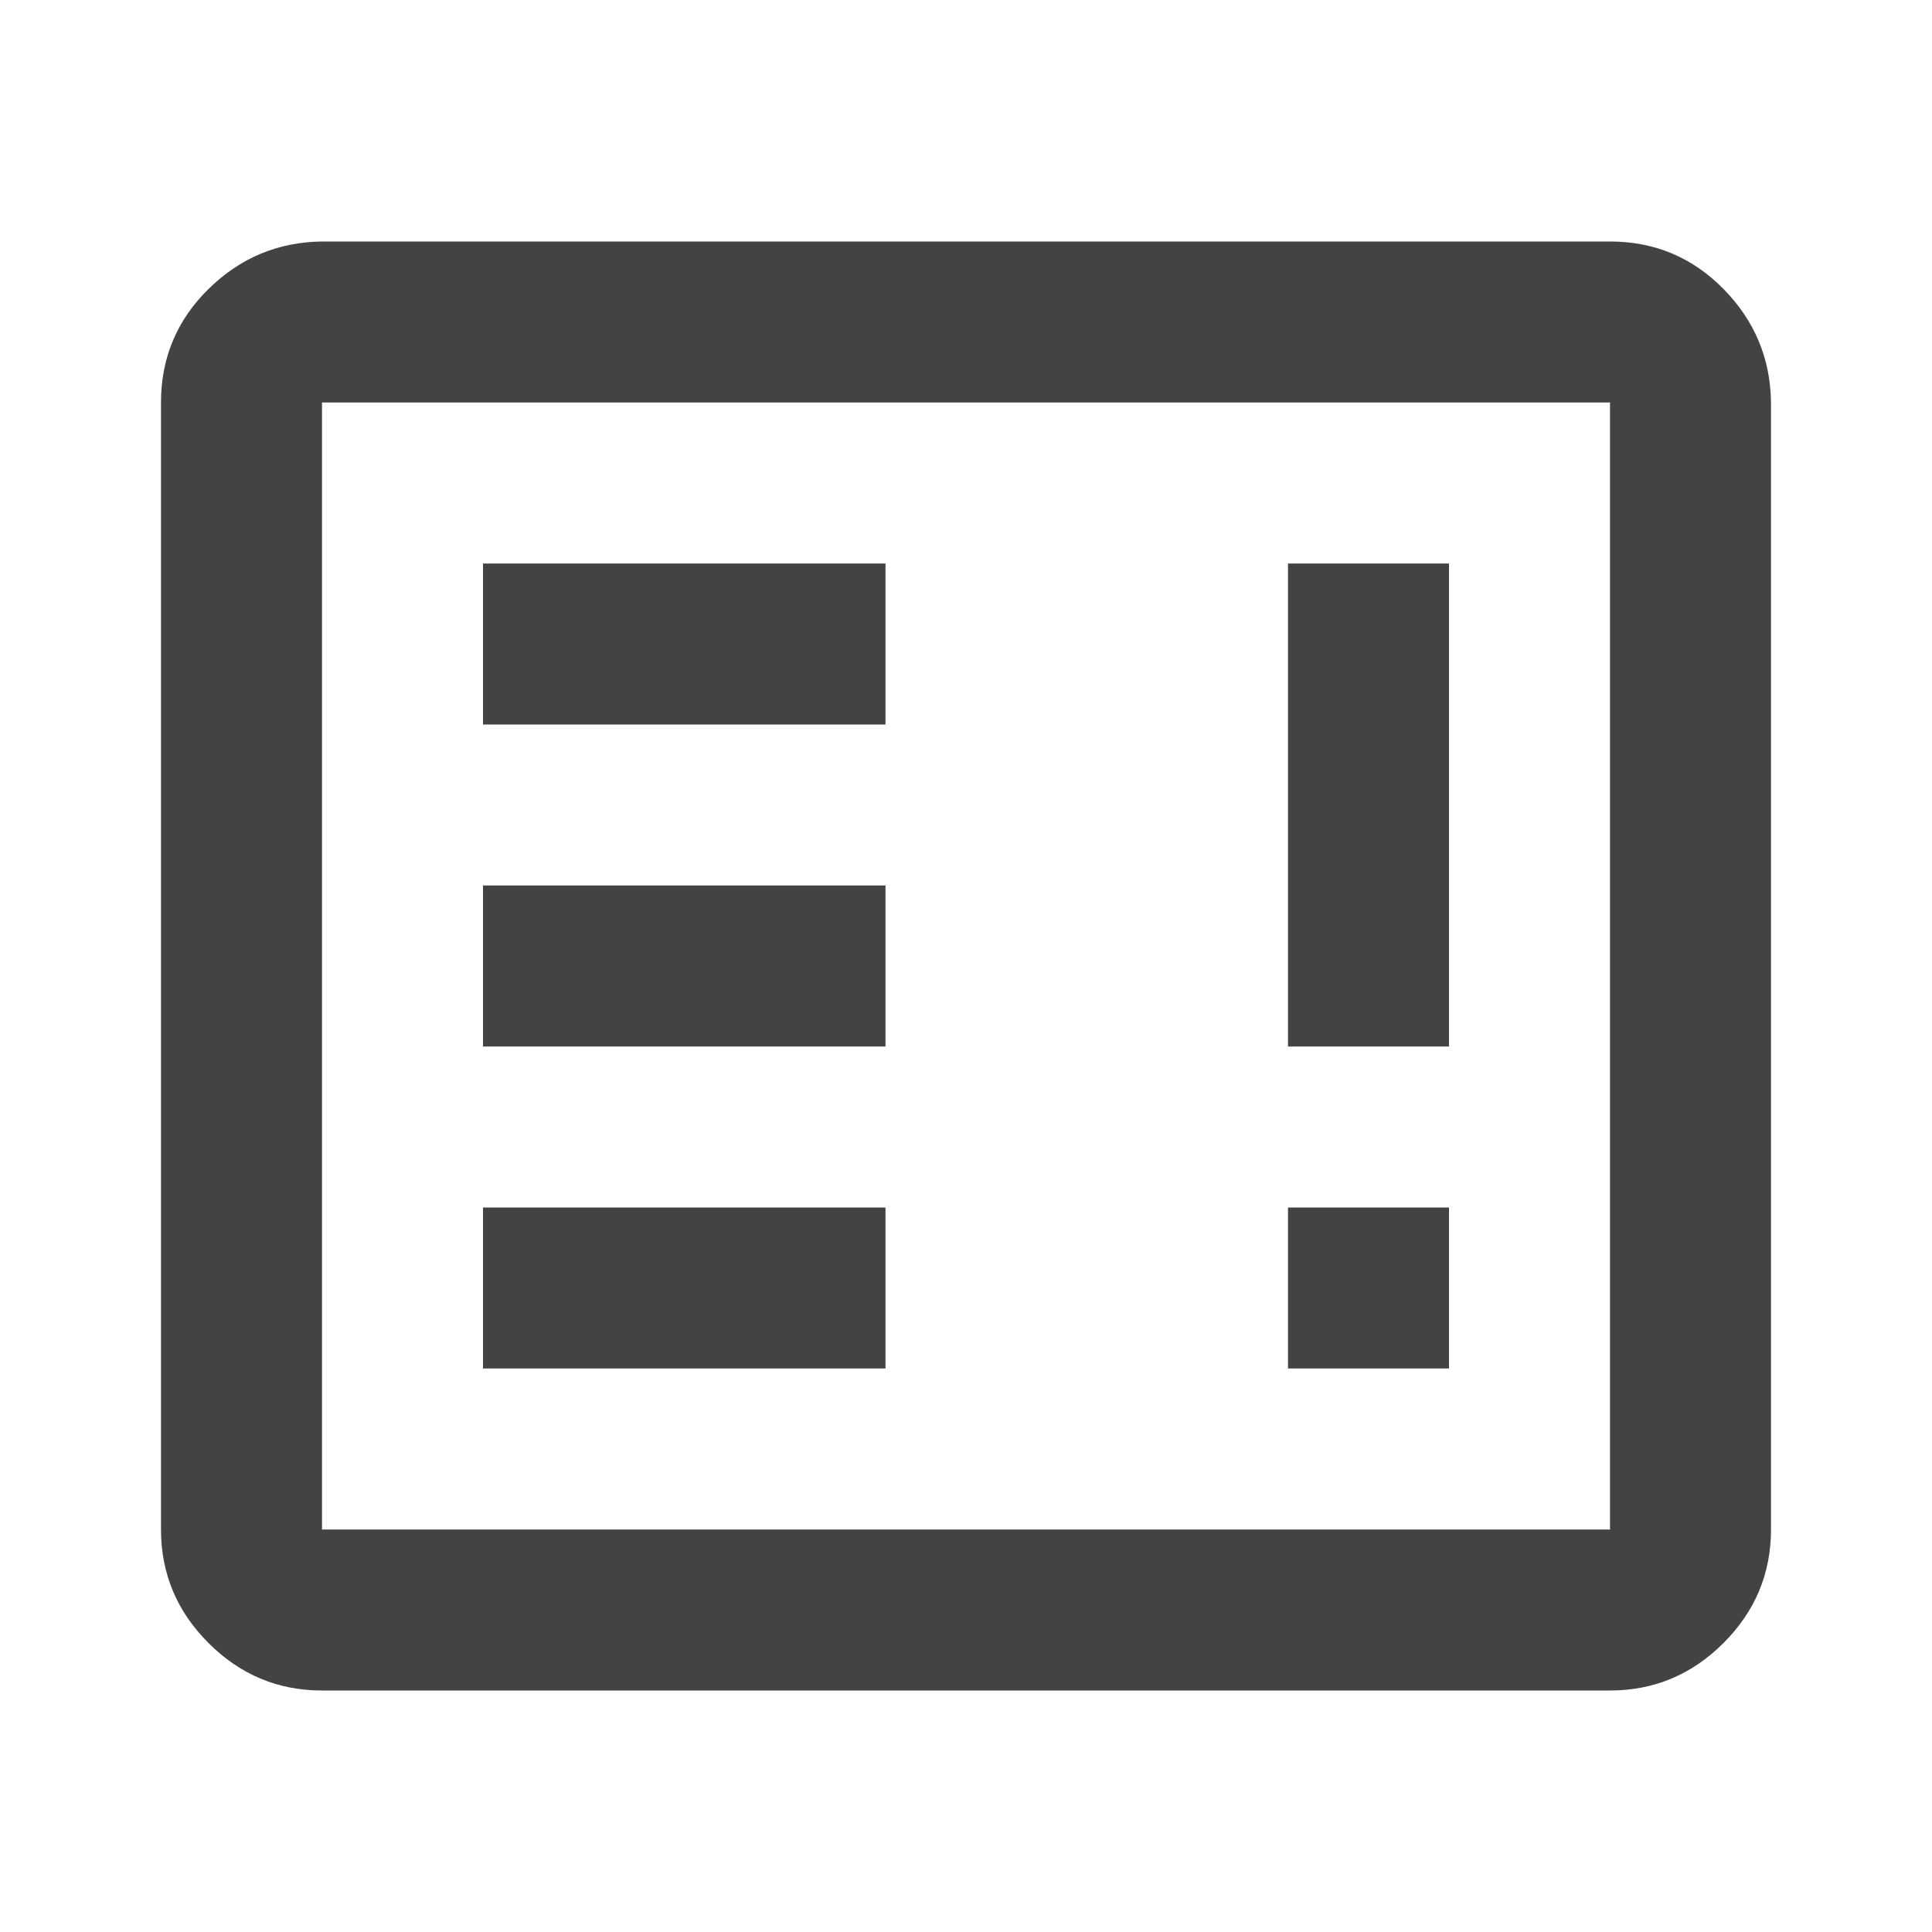
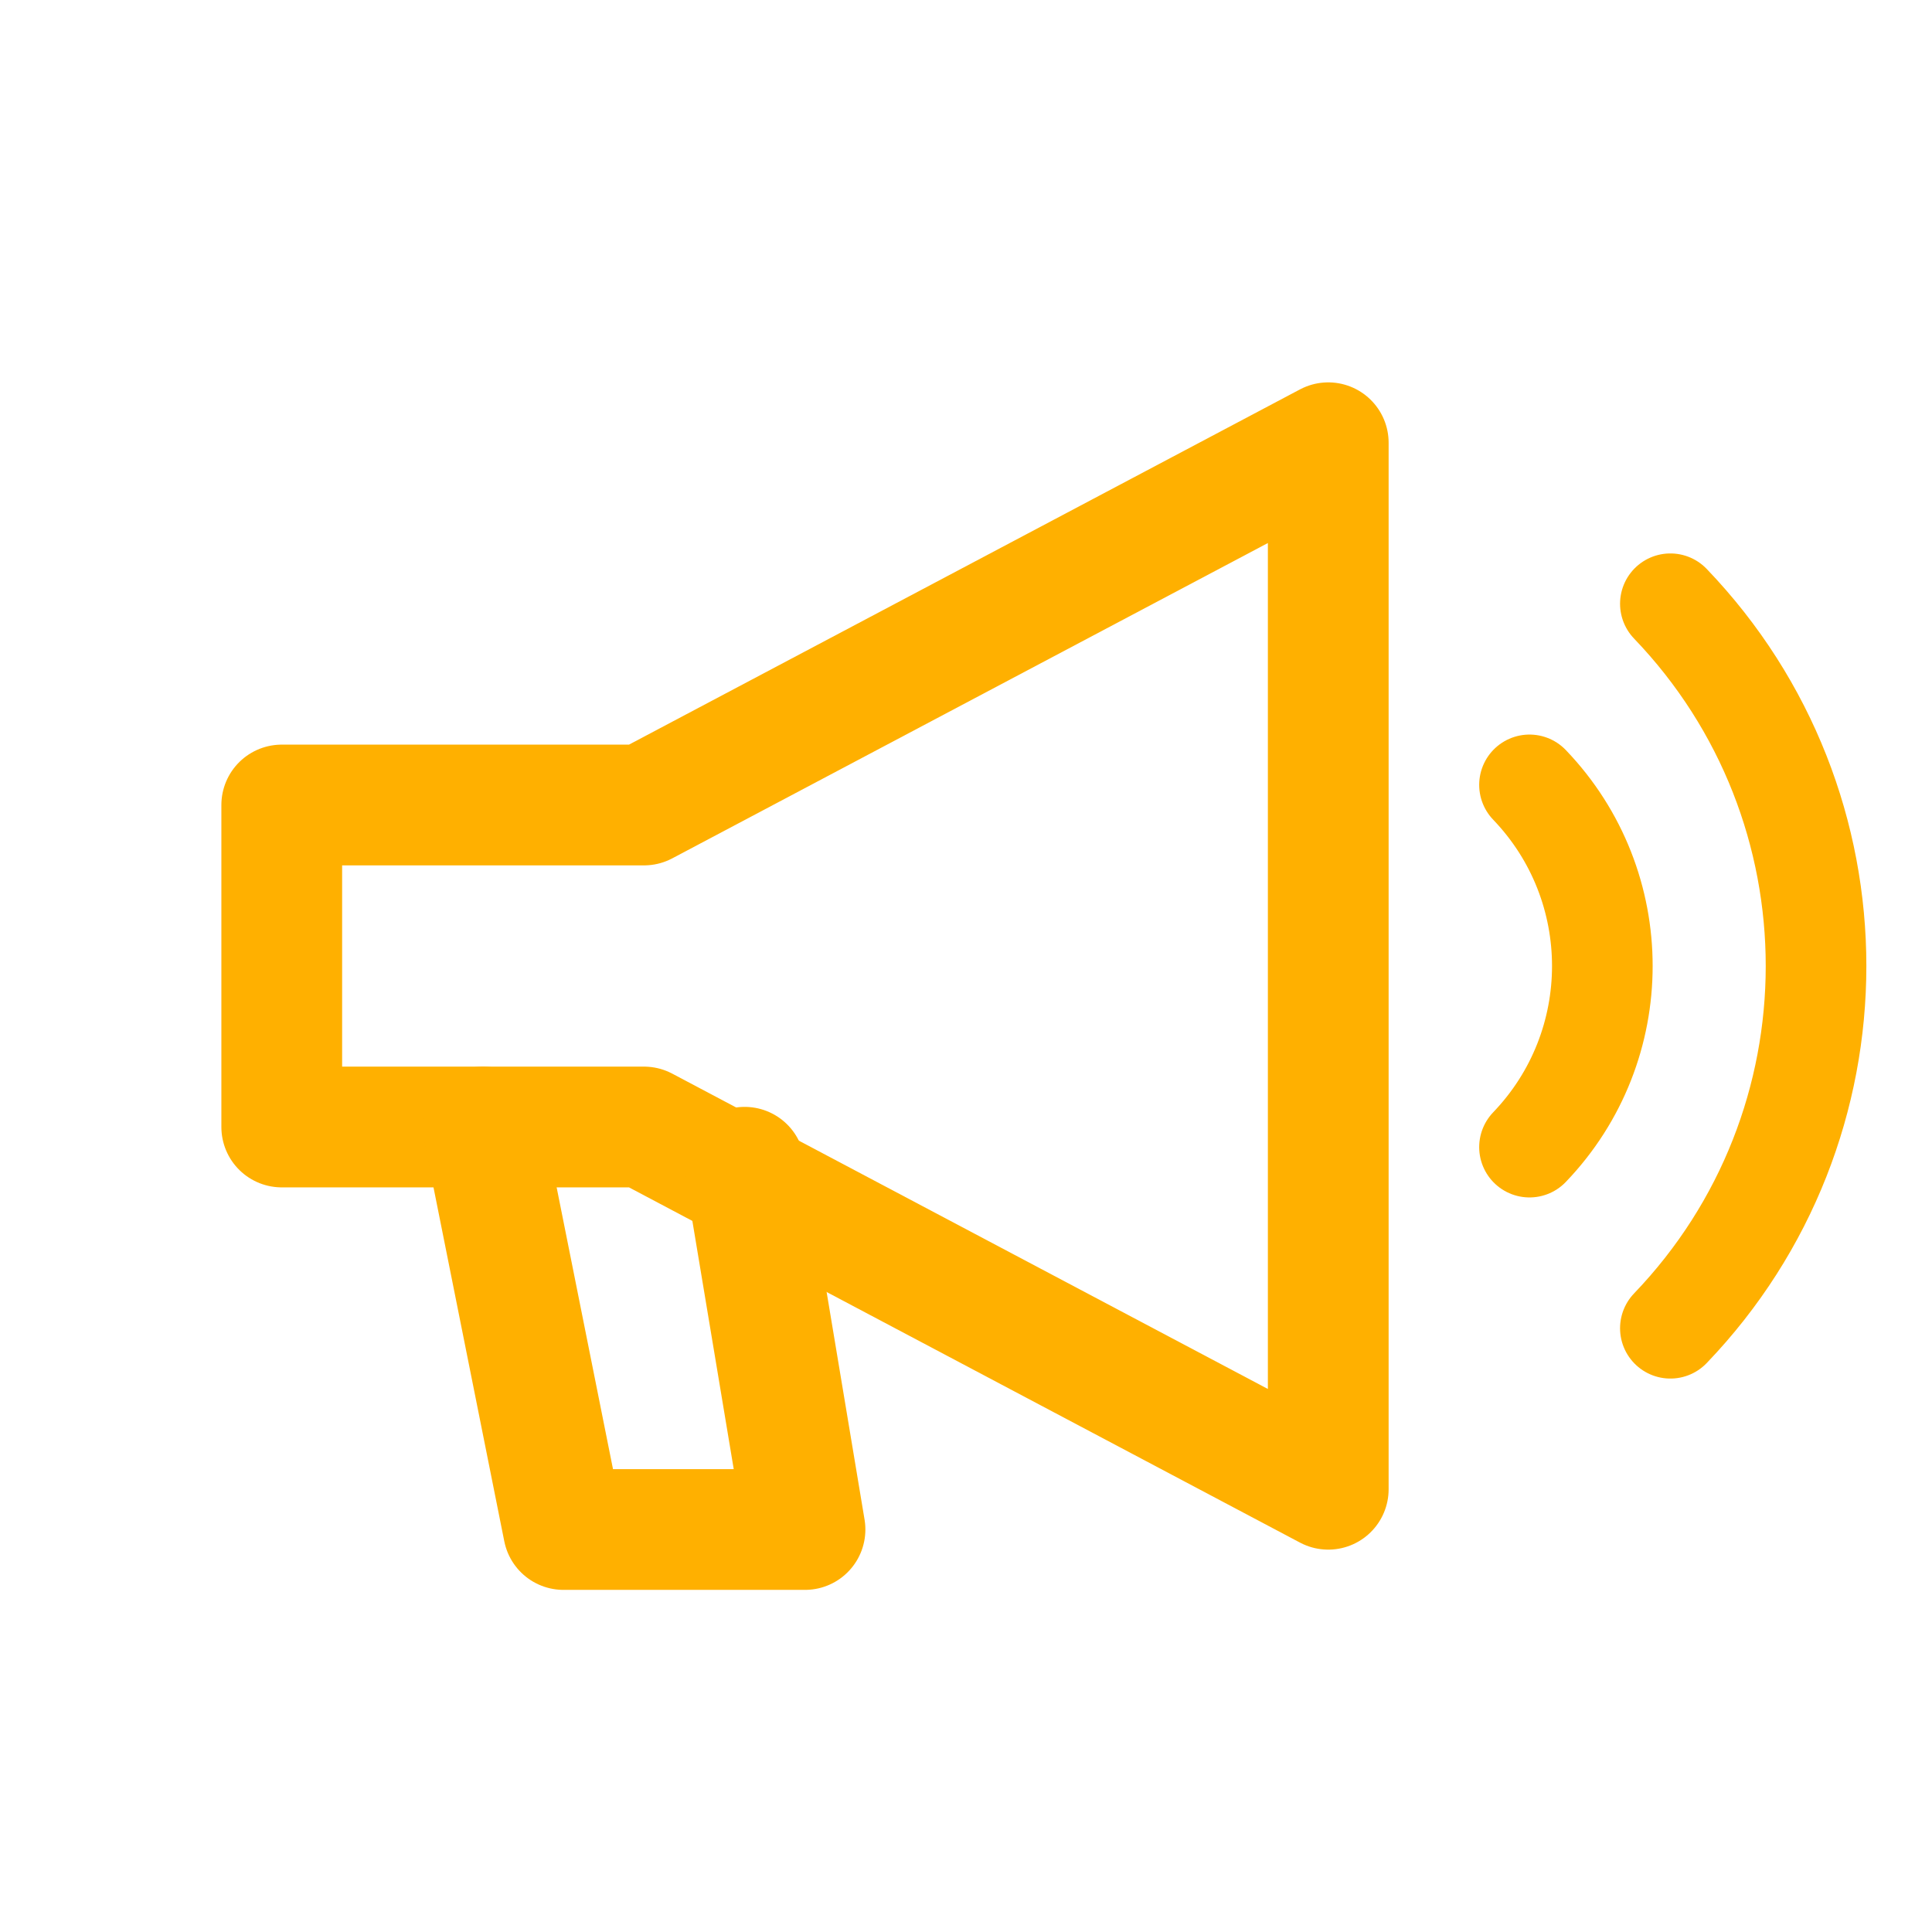
- <svg xmlns="http://www.w3.org/2000/svg" viewBox="0 0 24 24" height="24px" width="24px" fill="#434343">
-   <path d="M6,17h5V15H6v2Zm10,0h2V15H16v2ZM6,13h5V11H6v2Zm10,0h2V7H16v6ZM6,9h5V7H6V9ZM4,21q-0.82,0-1.41-0.59T2,19V5Q2,4.17 2.59,3.59T4,3H20q0.83,0 1.41,0.59T22,5V19q0,0.82-0.59,1.41T20,21H4Zm0-2H20V5H4V19Zm0,0V5V19Z" />
+ <svg xmlns="http://www.w3.org/2000/svg" viewBox="0 0 96 96" width="96" height="96" role="img" aria-label="NEWS">
+   <g transform="translate(0 0) scale(1.0)" fill="none" stroke="#ffb000" stroke-width="6" stroke-linecap="round" stroke-linejoin="round">
+     <path d="M14 40H32L66 22V74L32 56H14Z" />
+     <path d="M24 56L28 76H40L37 58" />
+     <path d="M76 39a13 13 0 0 1 0 18M83 30a26 26 0 0 1 0 36" stroke-width="5" />
+   </g>
</svg>
